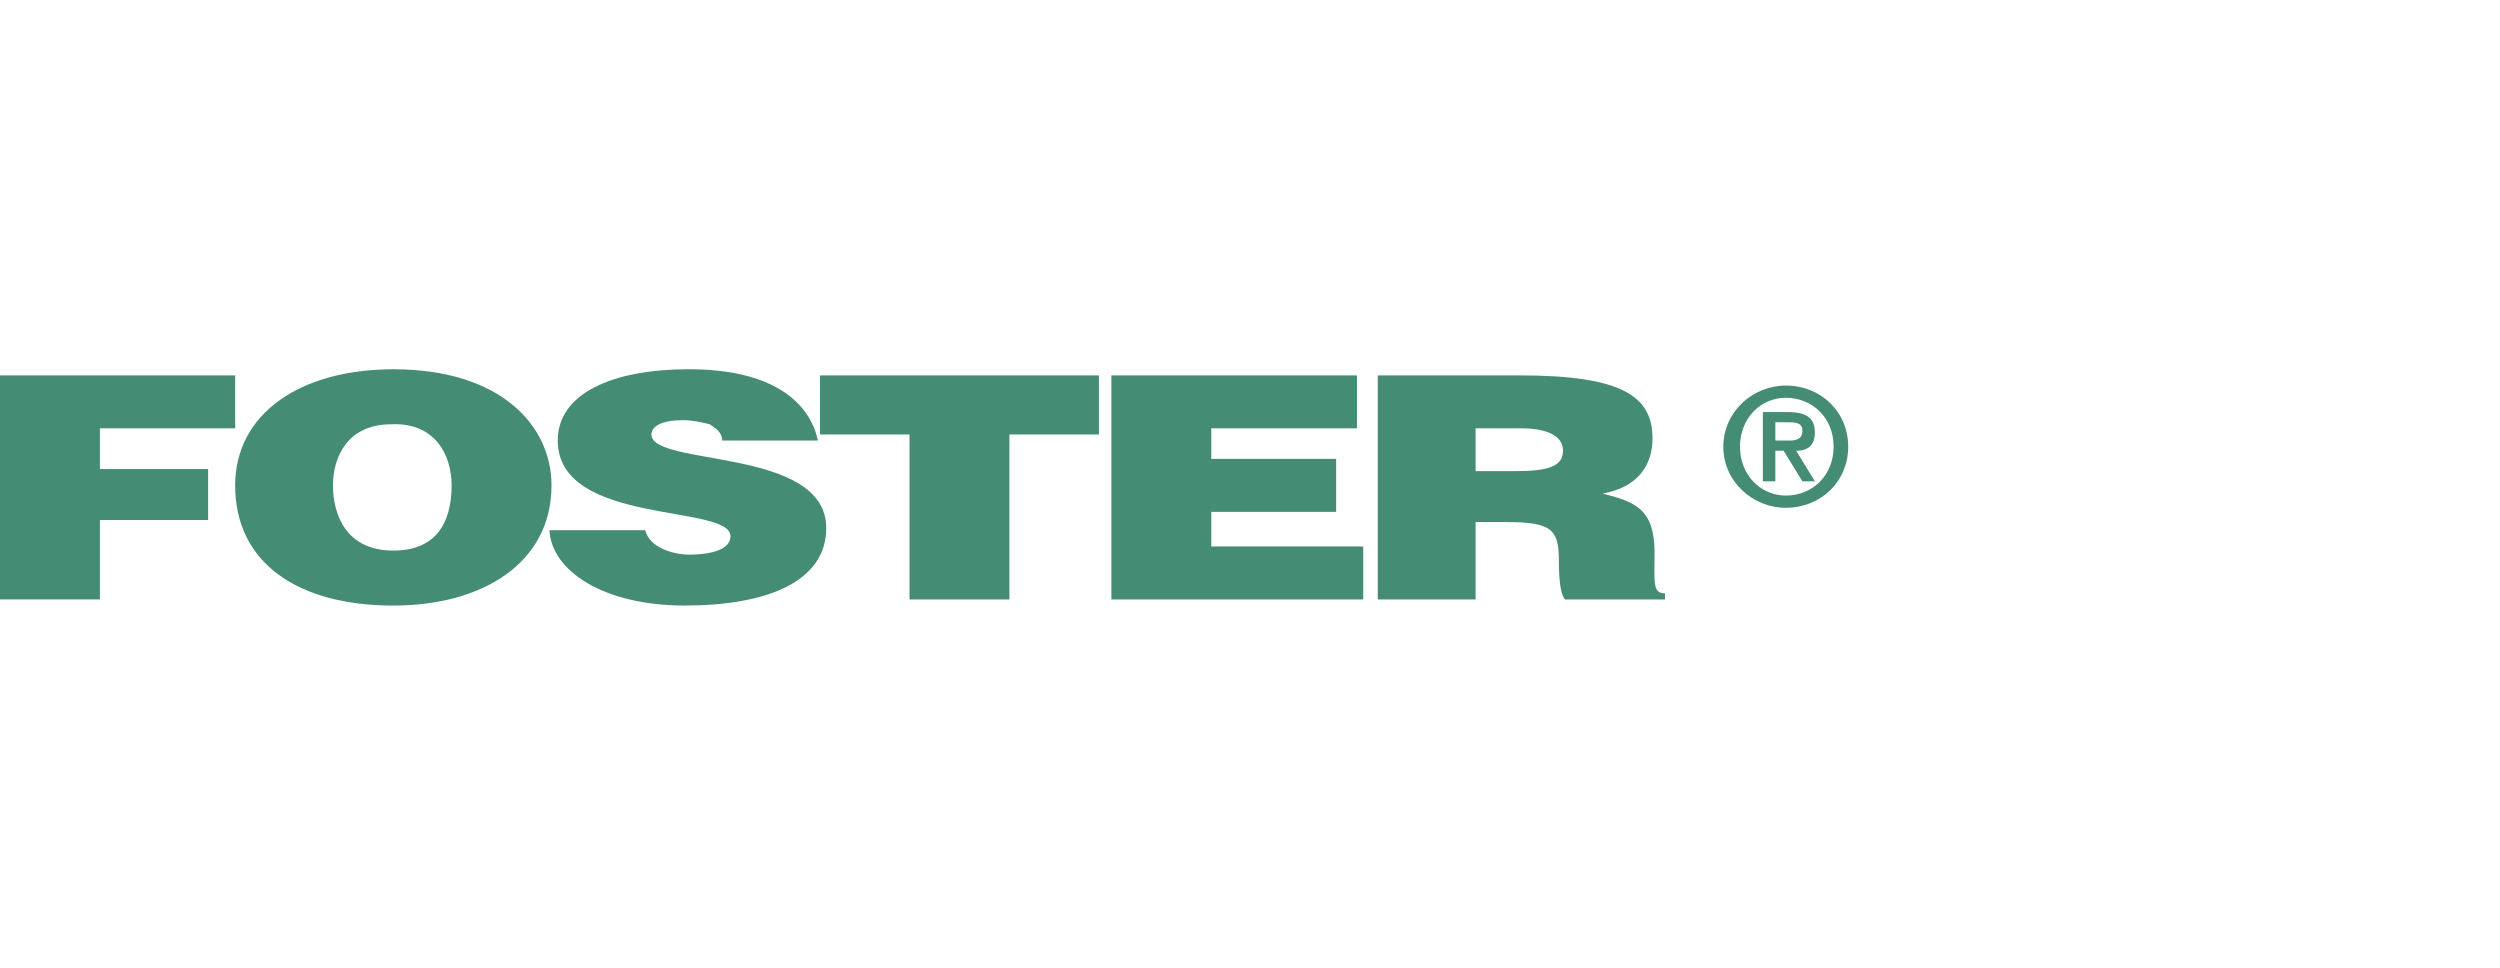
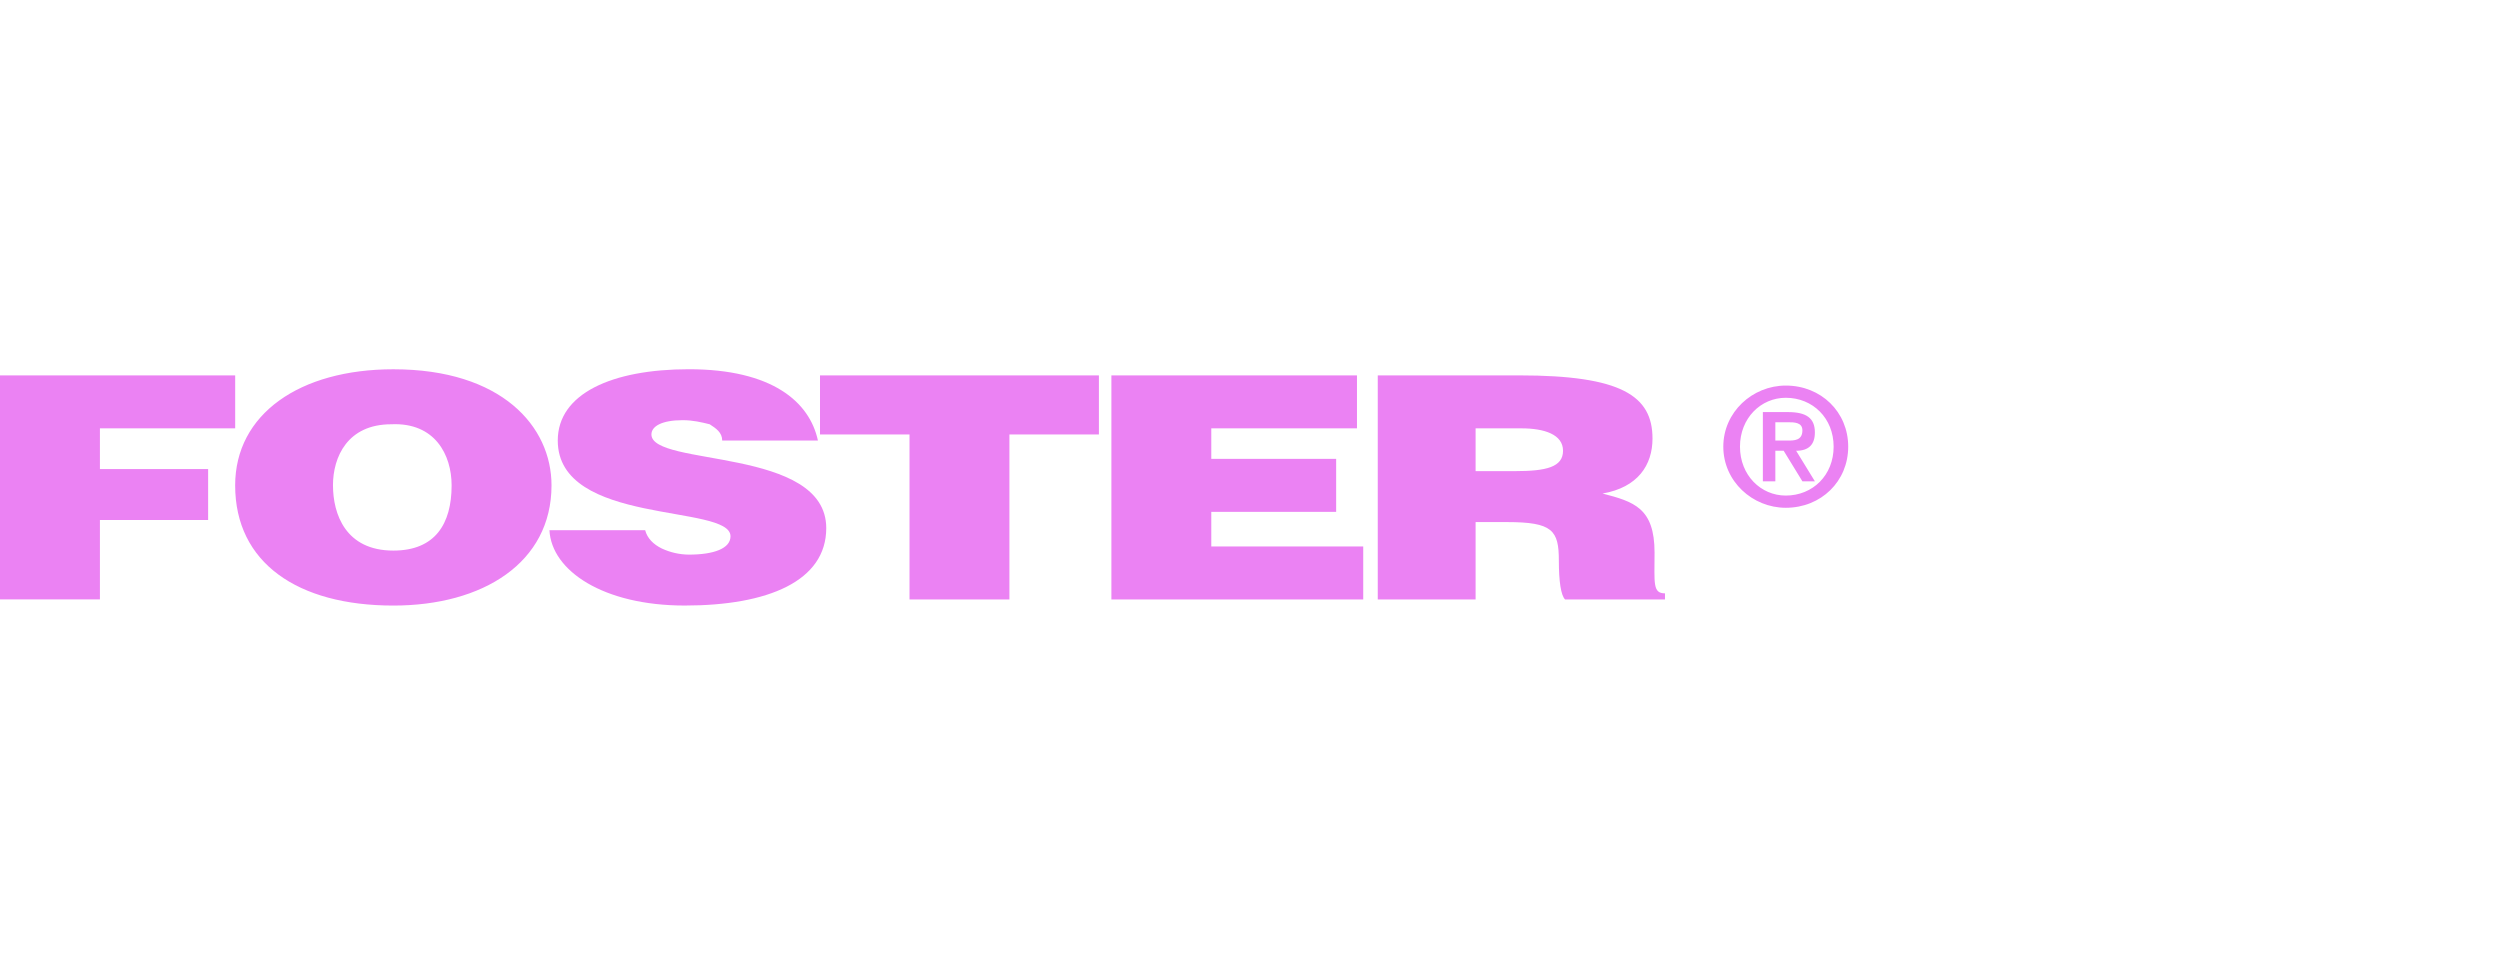
- <svg xmlns="http://www.w3.org/2000/svg" width="124" height="48" fill="#448c74" fill-rule="evenodd">
+ <svg xmlns="http://www.w3.org/2000/svg" width="124" height="48" fill="#EB82F3" fill-rule="evenodd">
  <path d="M0 29.732V18.619h11.665v2.627H4.956v2.02h5.367v2.525H4.956v3.94H0zm35.821-7.88c0-.404-.31-.606-.62-.808-.413-.101-.826-.203-1.342-.203-1.032 0-1.548.303-1.548.707 0 1.617 8.671.606 8.671 4.648 0 2.627-2.891 3.839-7.02 3.839-4.026 0-6.606-1.718-6.71-3.738H32c.104.404.413.707.826.909a3.24 3.24 0 0 0 1.342.303c1.239 0 2.065-.303 2.065-.91 0-1.617-8.568-.506-8.568-4.749 0-2.324 2.684-3.536 6.504-3.536 4.128 0 5.987 1.617 6.4 3.536h-4.748 0zm4.851-3.233h13.834v2.93h-4.439v8.183h-4.955v-8.183h-4.44v-2.93h0zm14.453 11.113V18.619h12.181v2.627H60.08v1.515h6.193v2.627H60.08v1.717h7.536v2.627H55.125h0z" />
  <path d="M27.355 24.075c0 3.84-3.407 5.961-7.845 5.961-4.749 0-7.846-2.121-7.846-5.961 0-3.536 3.2-5.759 7.846-5.759 5.368 0 7.845 2.829 7.845 5.759zm-10.839 0c0 1.415.62 3.234 2.994 3.234 2.065 0 2.89-1.314 2.89-3.234 0-1.515-.826-3.131-2.994-3.031-2.167 0-2.891 1.617-2.891 3.031zm56.674 1.819v3.839h-4.853V18.619h7.02c5.059 0 6.607 1.01 6.607 3.132 0 1.314-.723 2.425-2.478 2.728 1.548.405 2.58.707 2.58 2.93 0 1.515-.102 2.021.517 2.021v.303h-4.955c-.207-.202-.309-.908-.309-1.919 0-1.515-.31-1.919-2.581-1.919H73.19h0 0zm0-2.526h1.961c1.548 0 2.375-.202 2.375-1.011s-.929-1.111-2.065-1.111H73.19v2.122h0zm15.384 1.818c1.755 0 3.097-1.313 3.097-3.031s-1.342-3.031-3.097-3.031c-1.652 0-3.098 1.313-3.098 3.031s1.446 3.031 3.098 3.031zm0-.606c-1.239 0-2.271-1.011-2.271-2.425s1.032-2.425 2.271-2.425c1.341 0 2.374 1.011 2.374 2.425s-1.033 2.425-2.374 2.425zm-1.136-.707h.619v-1.515h.413l.929 1.515h.619l-.929-1.515c.619 0 .929-.303.929-.909 0-.707-.413-1.01-1.342-1.01h-1.238v3.435zm.619-2.93h.619c.31 0 .723 0 .723.404 0 .505-.412.505-.723.505h-.619v-.909z" />
</svg>
